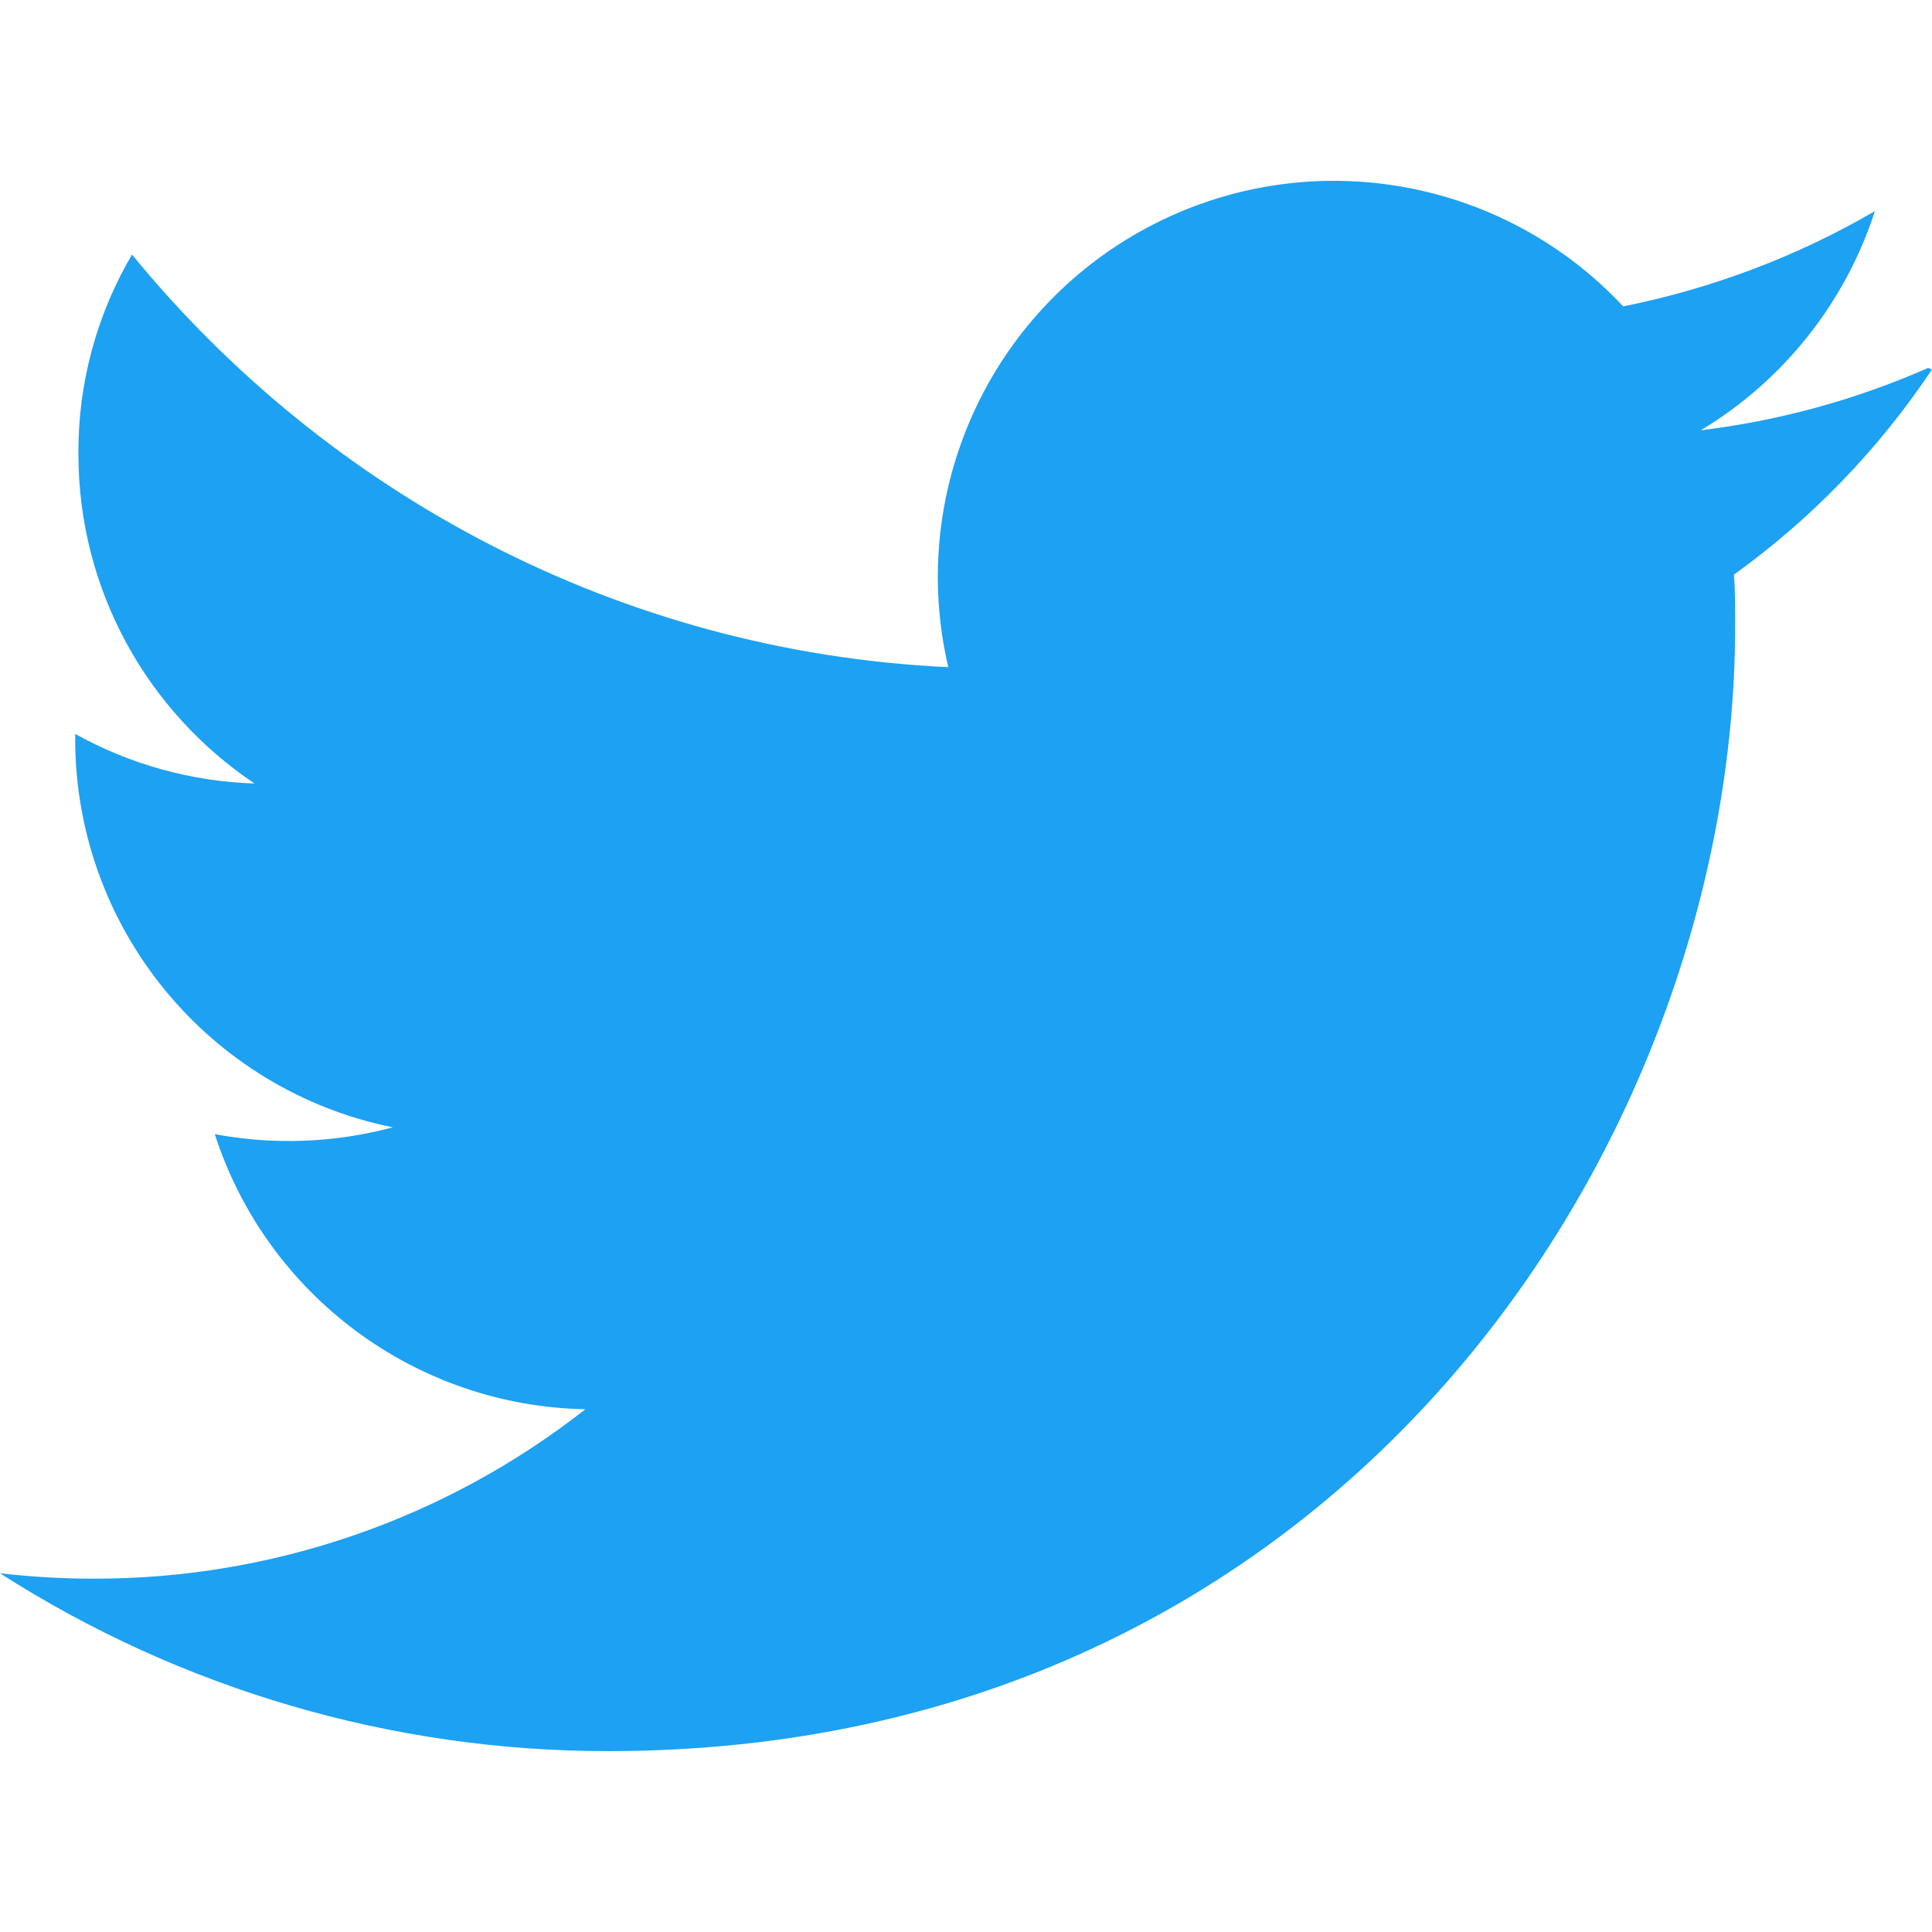
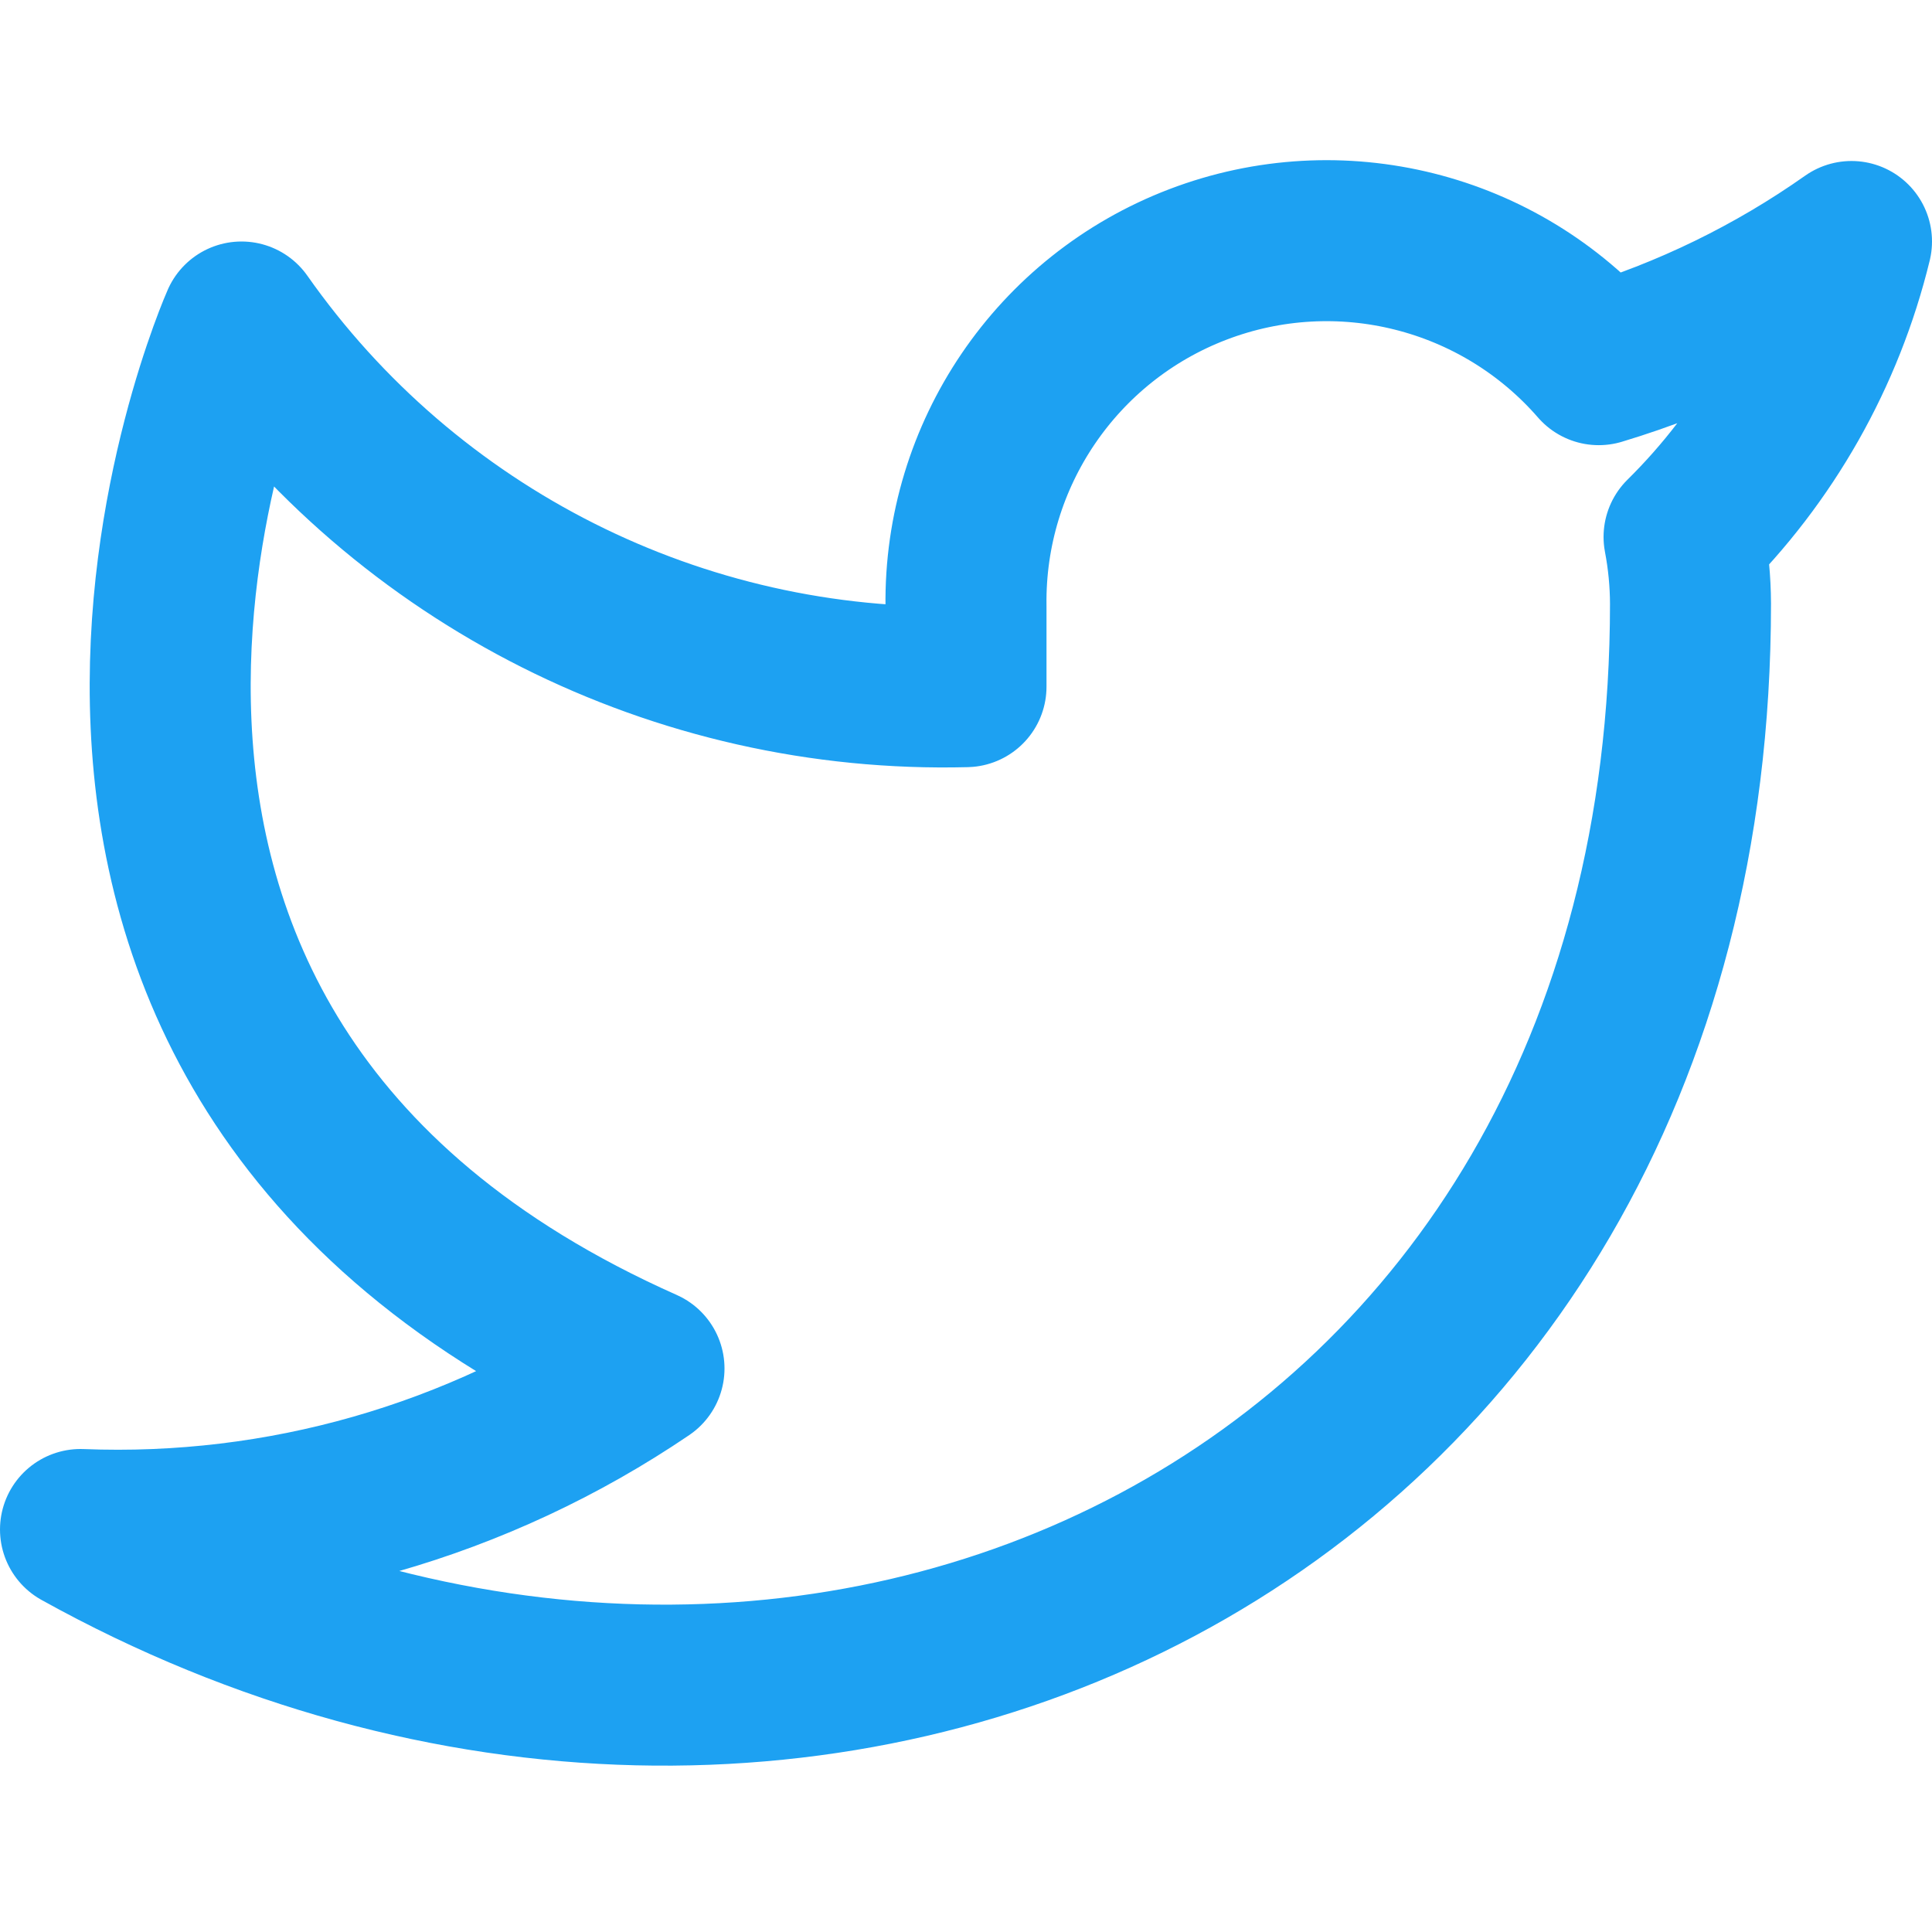
- <svg xmlns="http://www.w3.org/2000/svg" role="img" viewBox="0 0 24 24" fill="#1DA1F2">
-   <path d="M23.953 4.57a10 10 0 01-2.825.775 4.958 4.958 0 002.163-2.723c-.951.555-2.005.959-3.127 1.184a4.92 4.92 0 00-8.384 4.482C7.69 8.095 4.067 6.13 1.64 3.162a4.822 4.822 0 00-.666 2.475c0 1.71.87 3.213 2.188 4.096a4.904 4.904 0 01-2.228-.616v.06a4.923 4.923 0 003.946 4.827 4.996 4.996 0 01-2.212.085 4.936 4.936 0 004.604 3.417 9.867 9.867 0 01-6.102 2.105c-.39 0-.779-.023-1.17-.067a13.995 13.995 0 007.557 2.209c9.053 0 13.998-7.496 13.998-13.985 0-.21 0-.42-.015-.63A9.935 9.935 0 0024 4.59z" />
+ <svg xmlns="http://www.w3.org/2000/svg" width="24" height="24" viewBox="0 0 24 24" fill="none" stroke="#1DA1F2" stroke-width="2" stroke-linecap="round" stroke-linejoin="round" class="feather feather-twitter">
+   <path d="M23 3a10.9 10.9 0 0 1-3.14 1.53 4.48 4.48 0 0 0-7.86 3v1A10.66 10.66 0 0 1 3 4s-4 9 5 13a11.64 11.64 0 0 1-7 2c9 5 20 0 20-11.5a4.5 4.5 0 0 0-.08-.83A7.72 7.72 0 0 0 23 3z" />
</svg>
